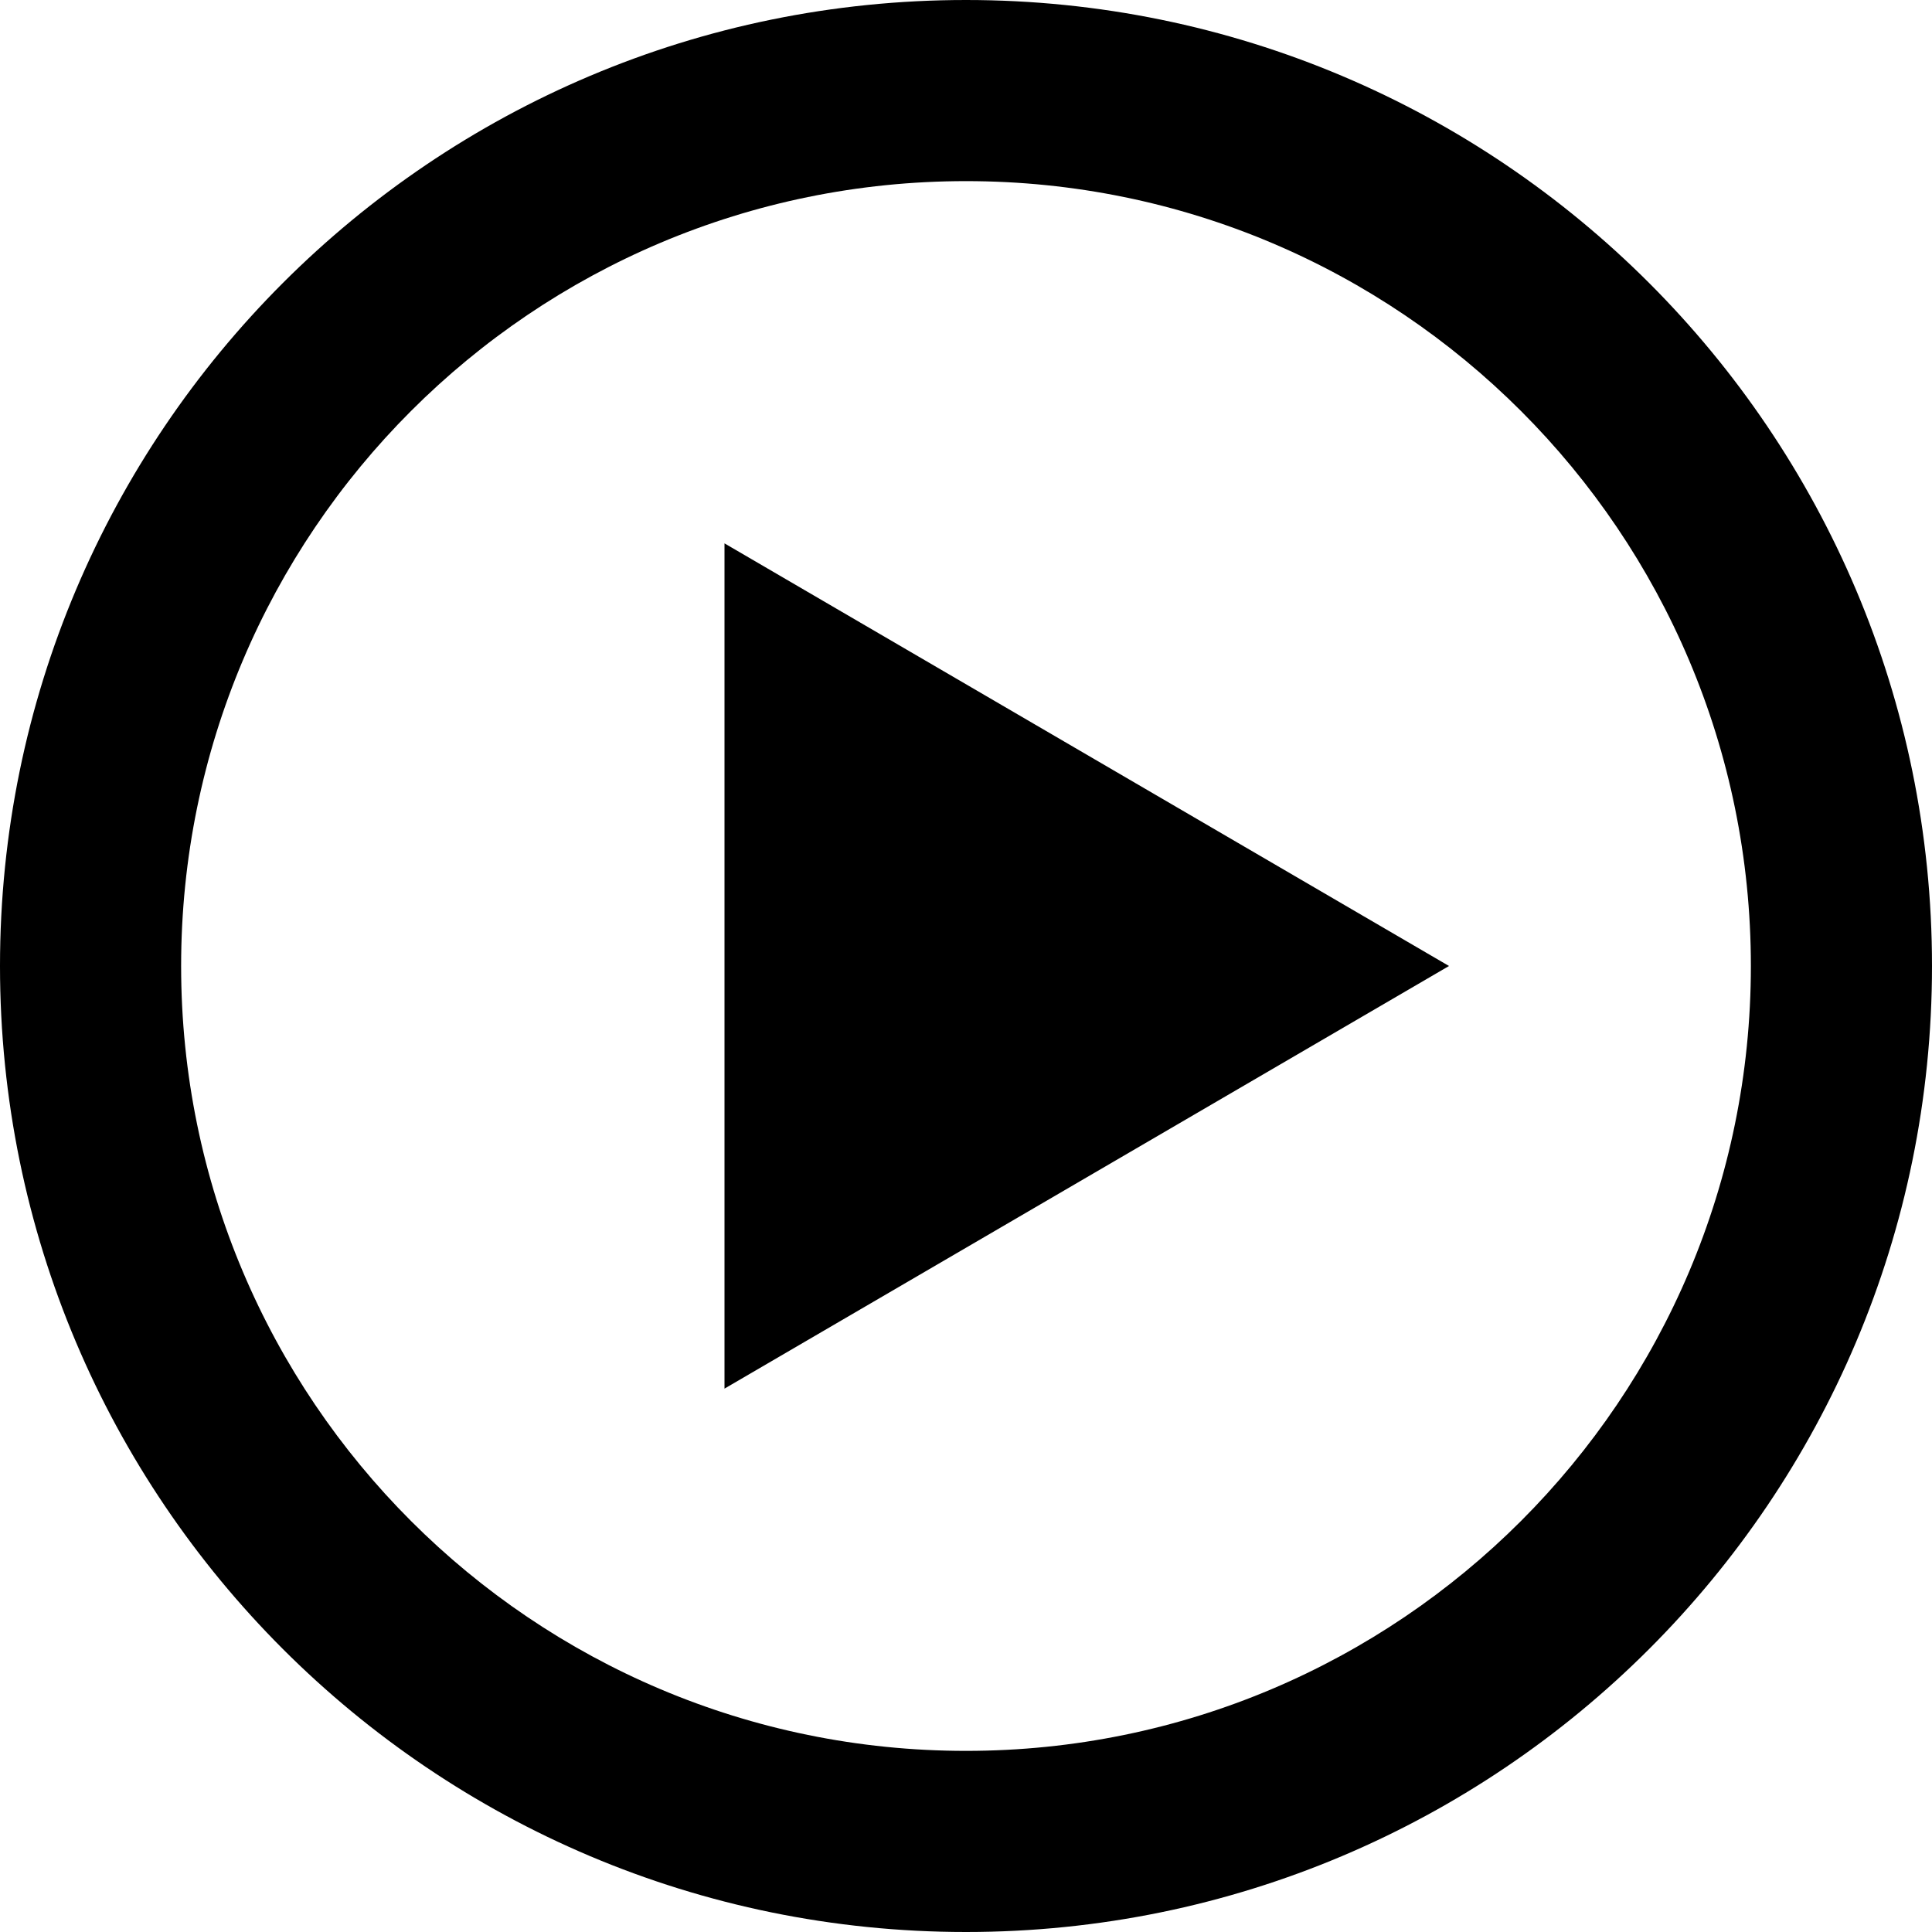
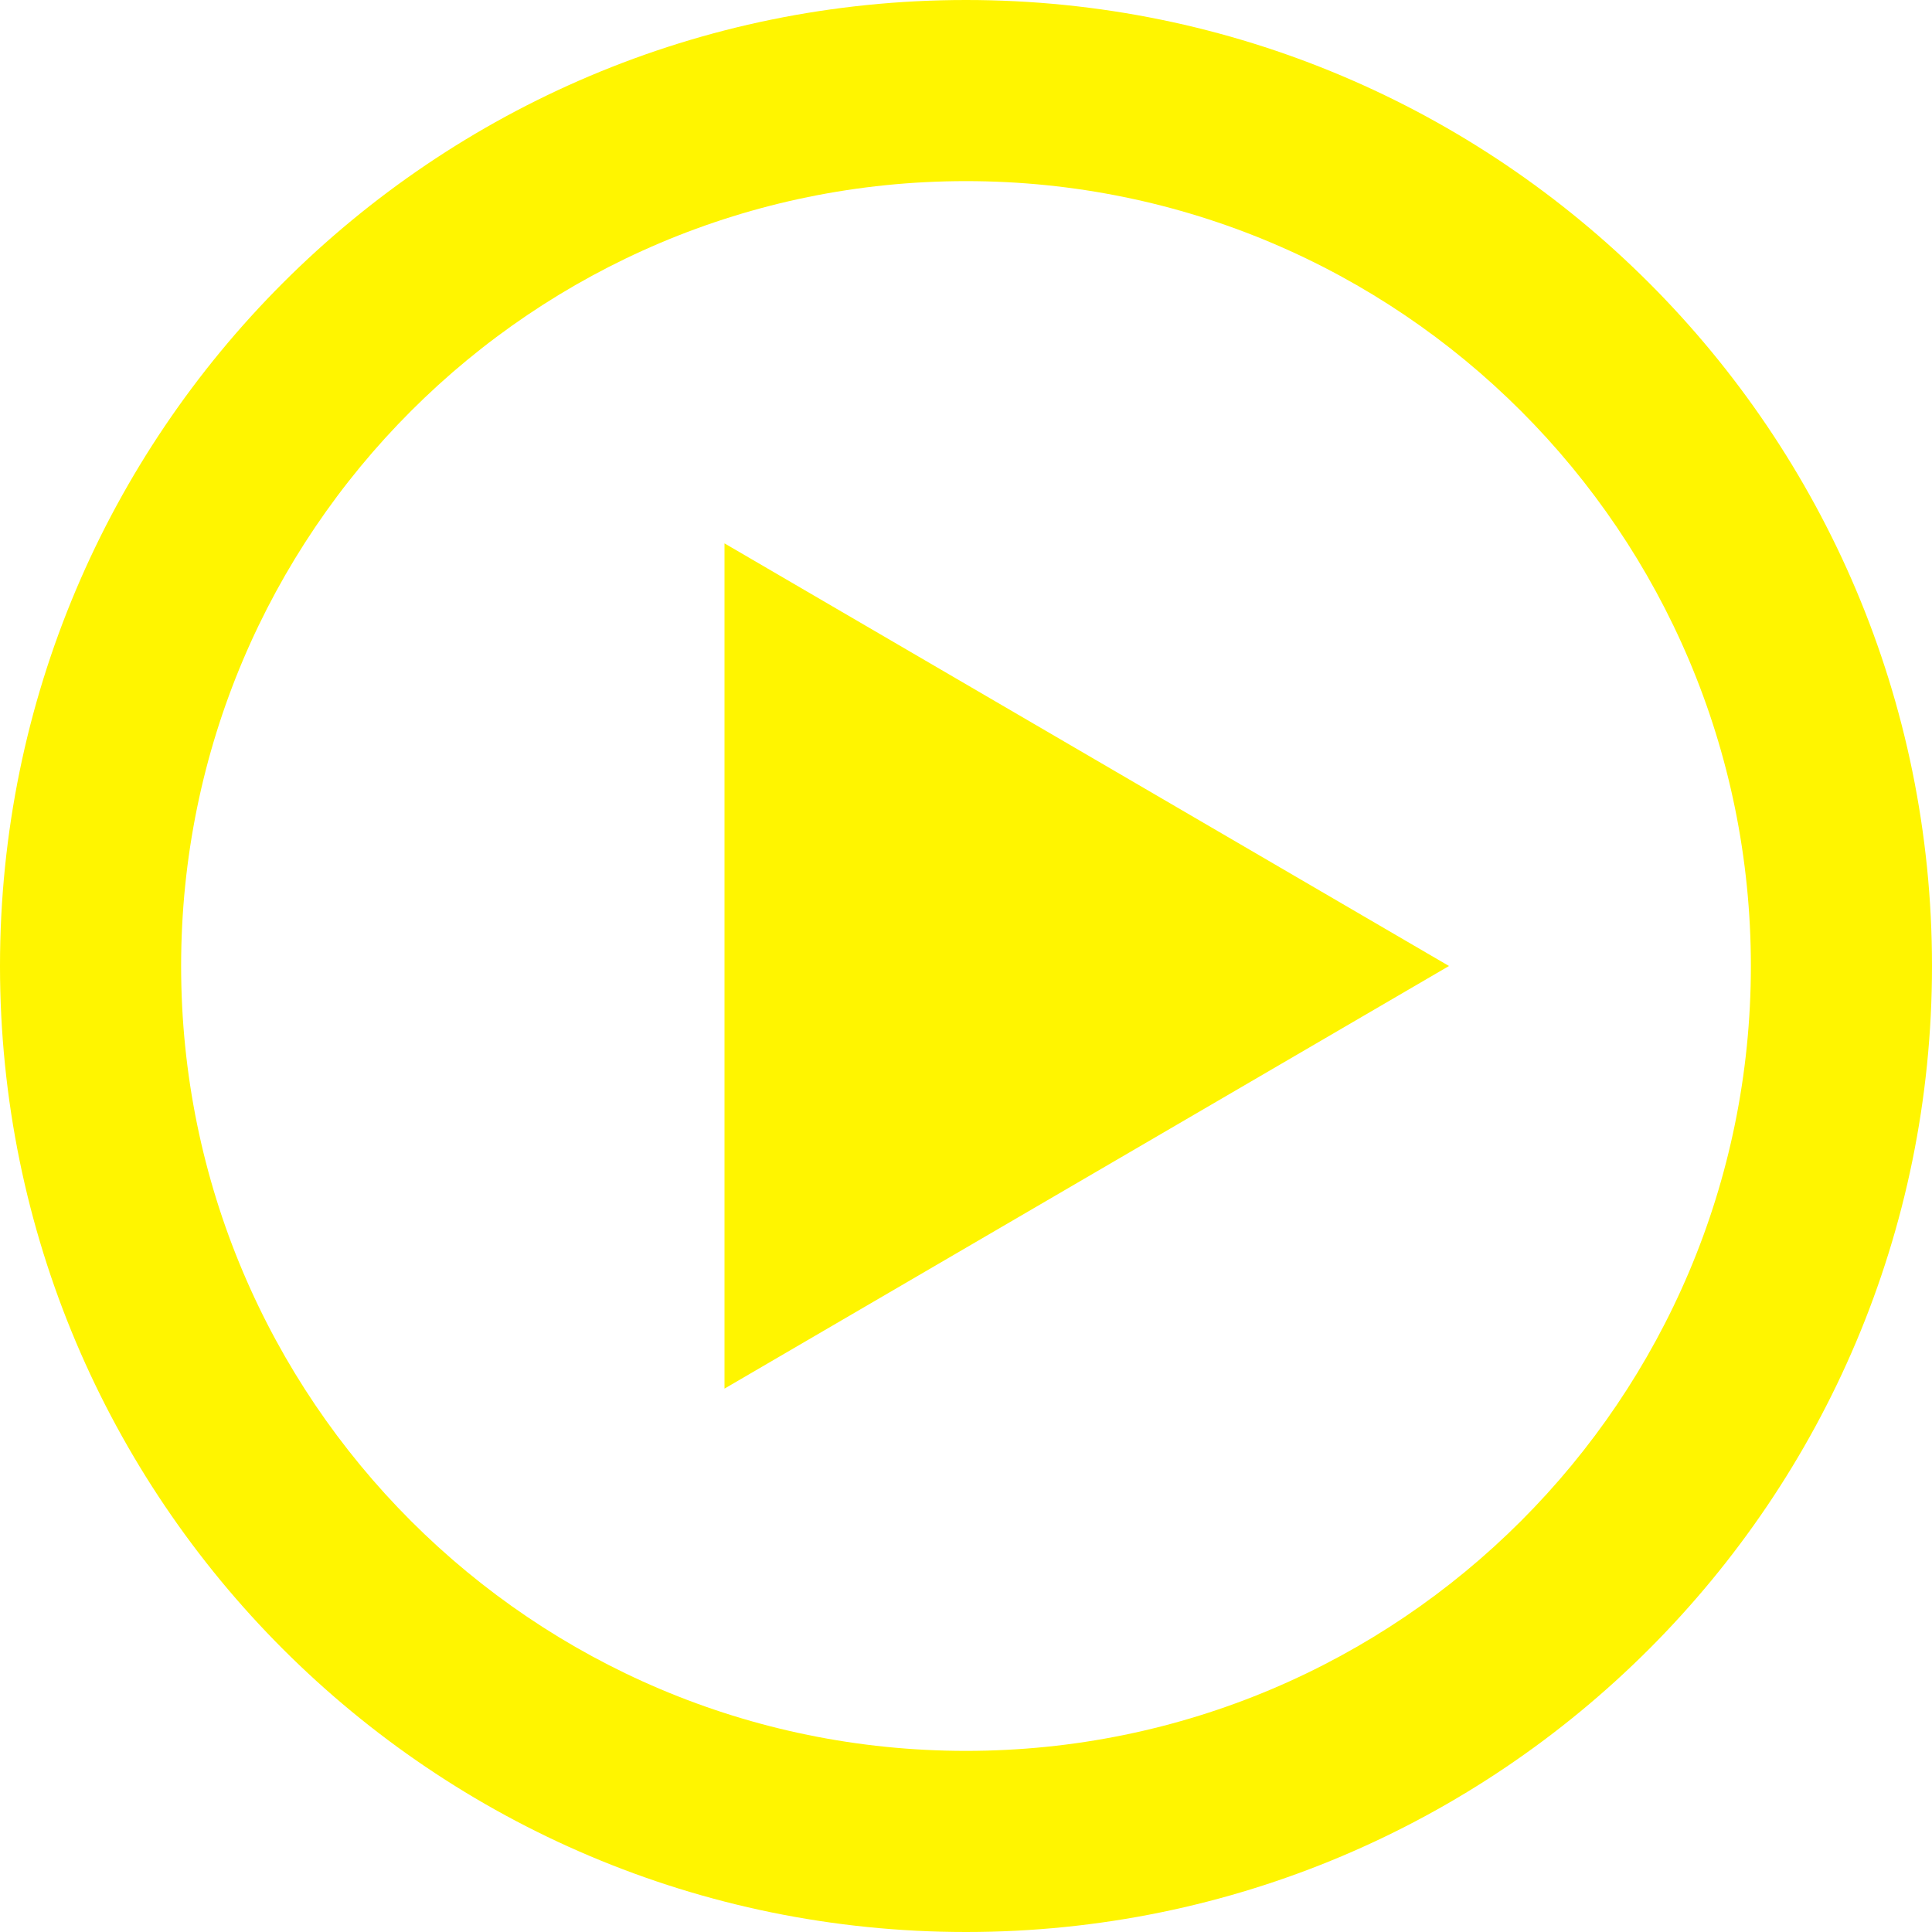
- <svg xmlns="http://www.w3.org/2000/svg" version="1.1" width="32" height="32" viewBox="0 0 32 32">
-   <path d="M16 0c-8.837 0-16 7.163-16 16s7.163 16 16 16 16-7.163 16-16-7.163-16-16-16zM16 29c-7.18 0-13-5.82-13-13s5.82-13 13-13 13 5.82 13 13-5.82 13-13 13zM12 9l12 7-12 7z" />
+ <svg xmlns="http://www.w3.org/2000/svg" width="76" height="76" viewBox="0 0 76 76" fill="none">
+   <path d="M38 0C17.012 0 0 17.012 0 38C0 58.988 17.012 76 38 76C58.988 76 76 58.988 76 38C76 17.012 58.988 0 38 0ZM38 68.875C20.948 68.875 7.125 55.053 7.125 38C7.125 20.948 20.948 7.125 38 7.125C55.053 7.125 68.875 20.948 68.875 38C68.875 55.053 55.053 68.875 38 68.875ZM28.5 21.375L57 38L28.5 54.625V21.375Z" fill="#FFF500" />
</svg>
